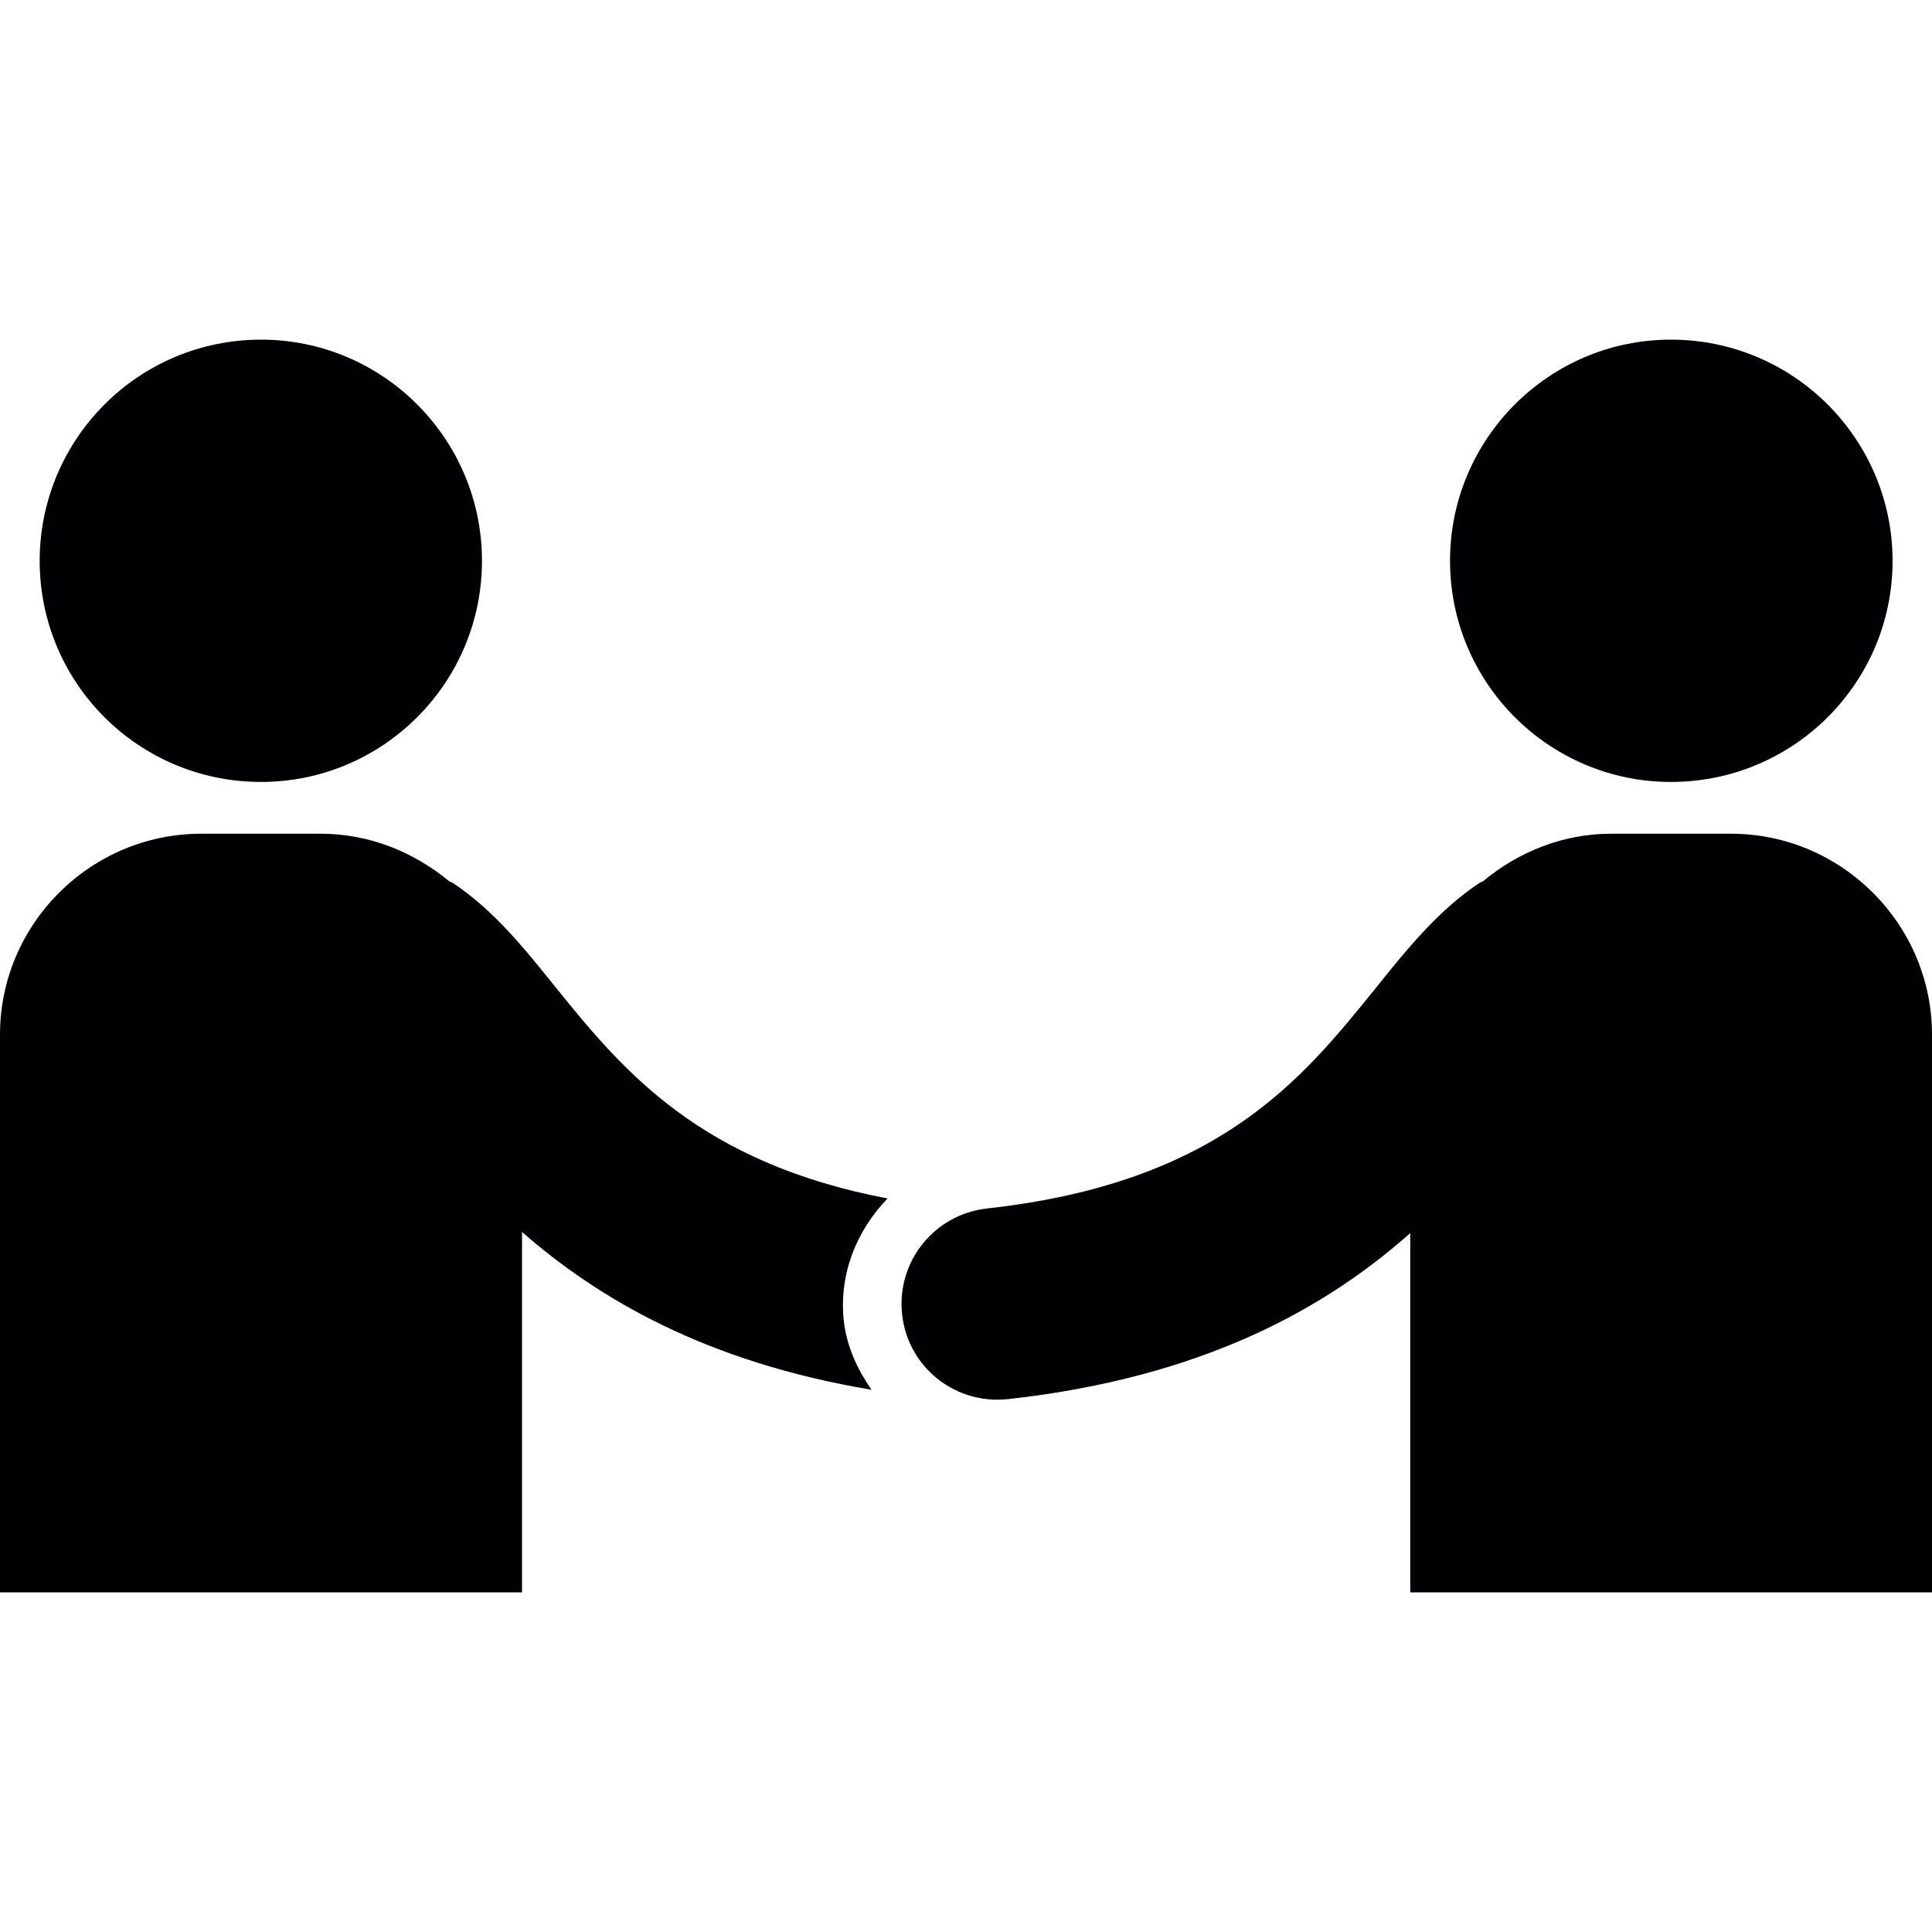
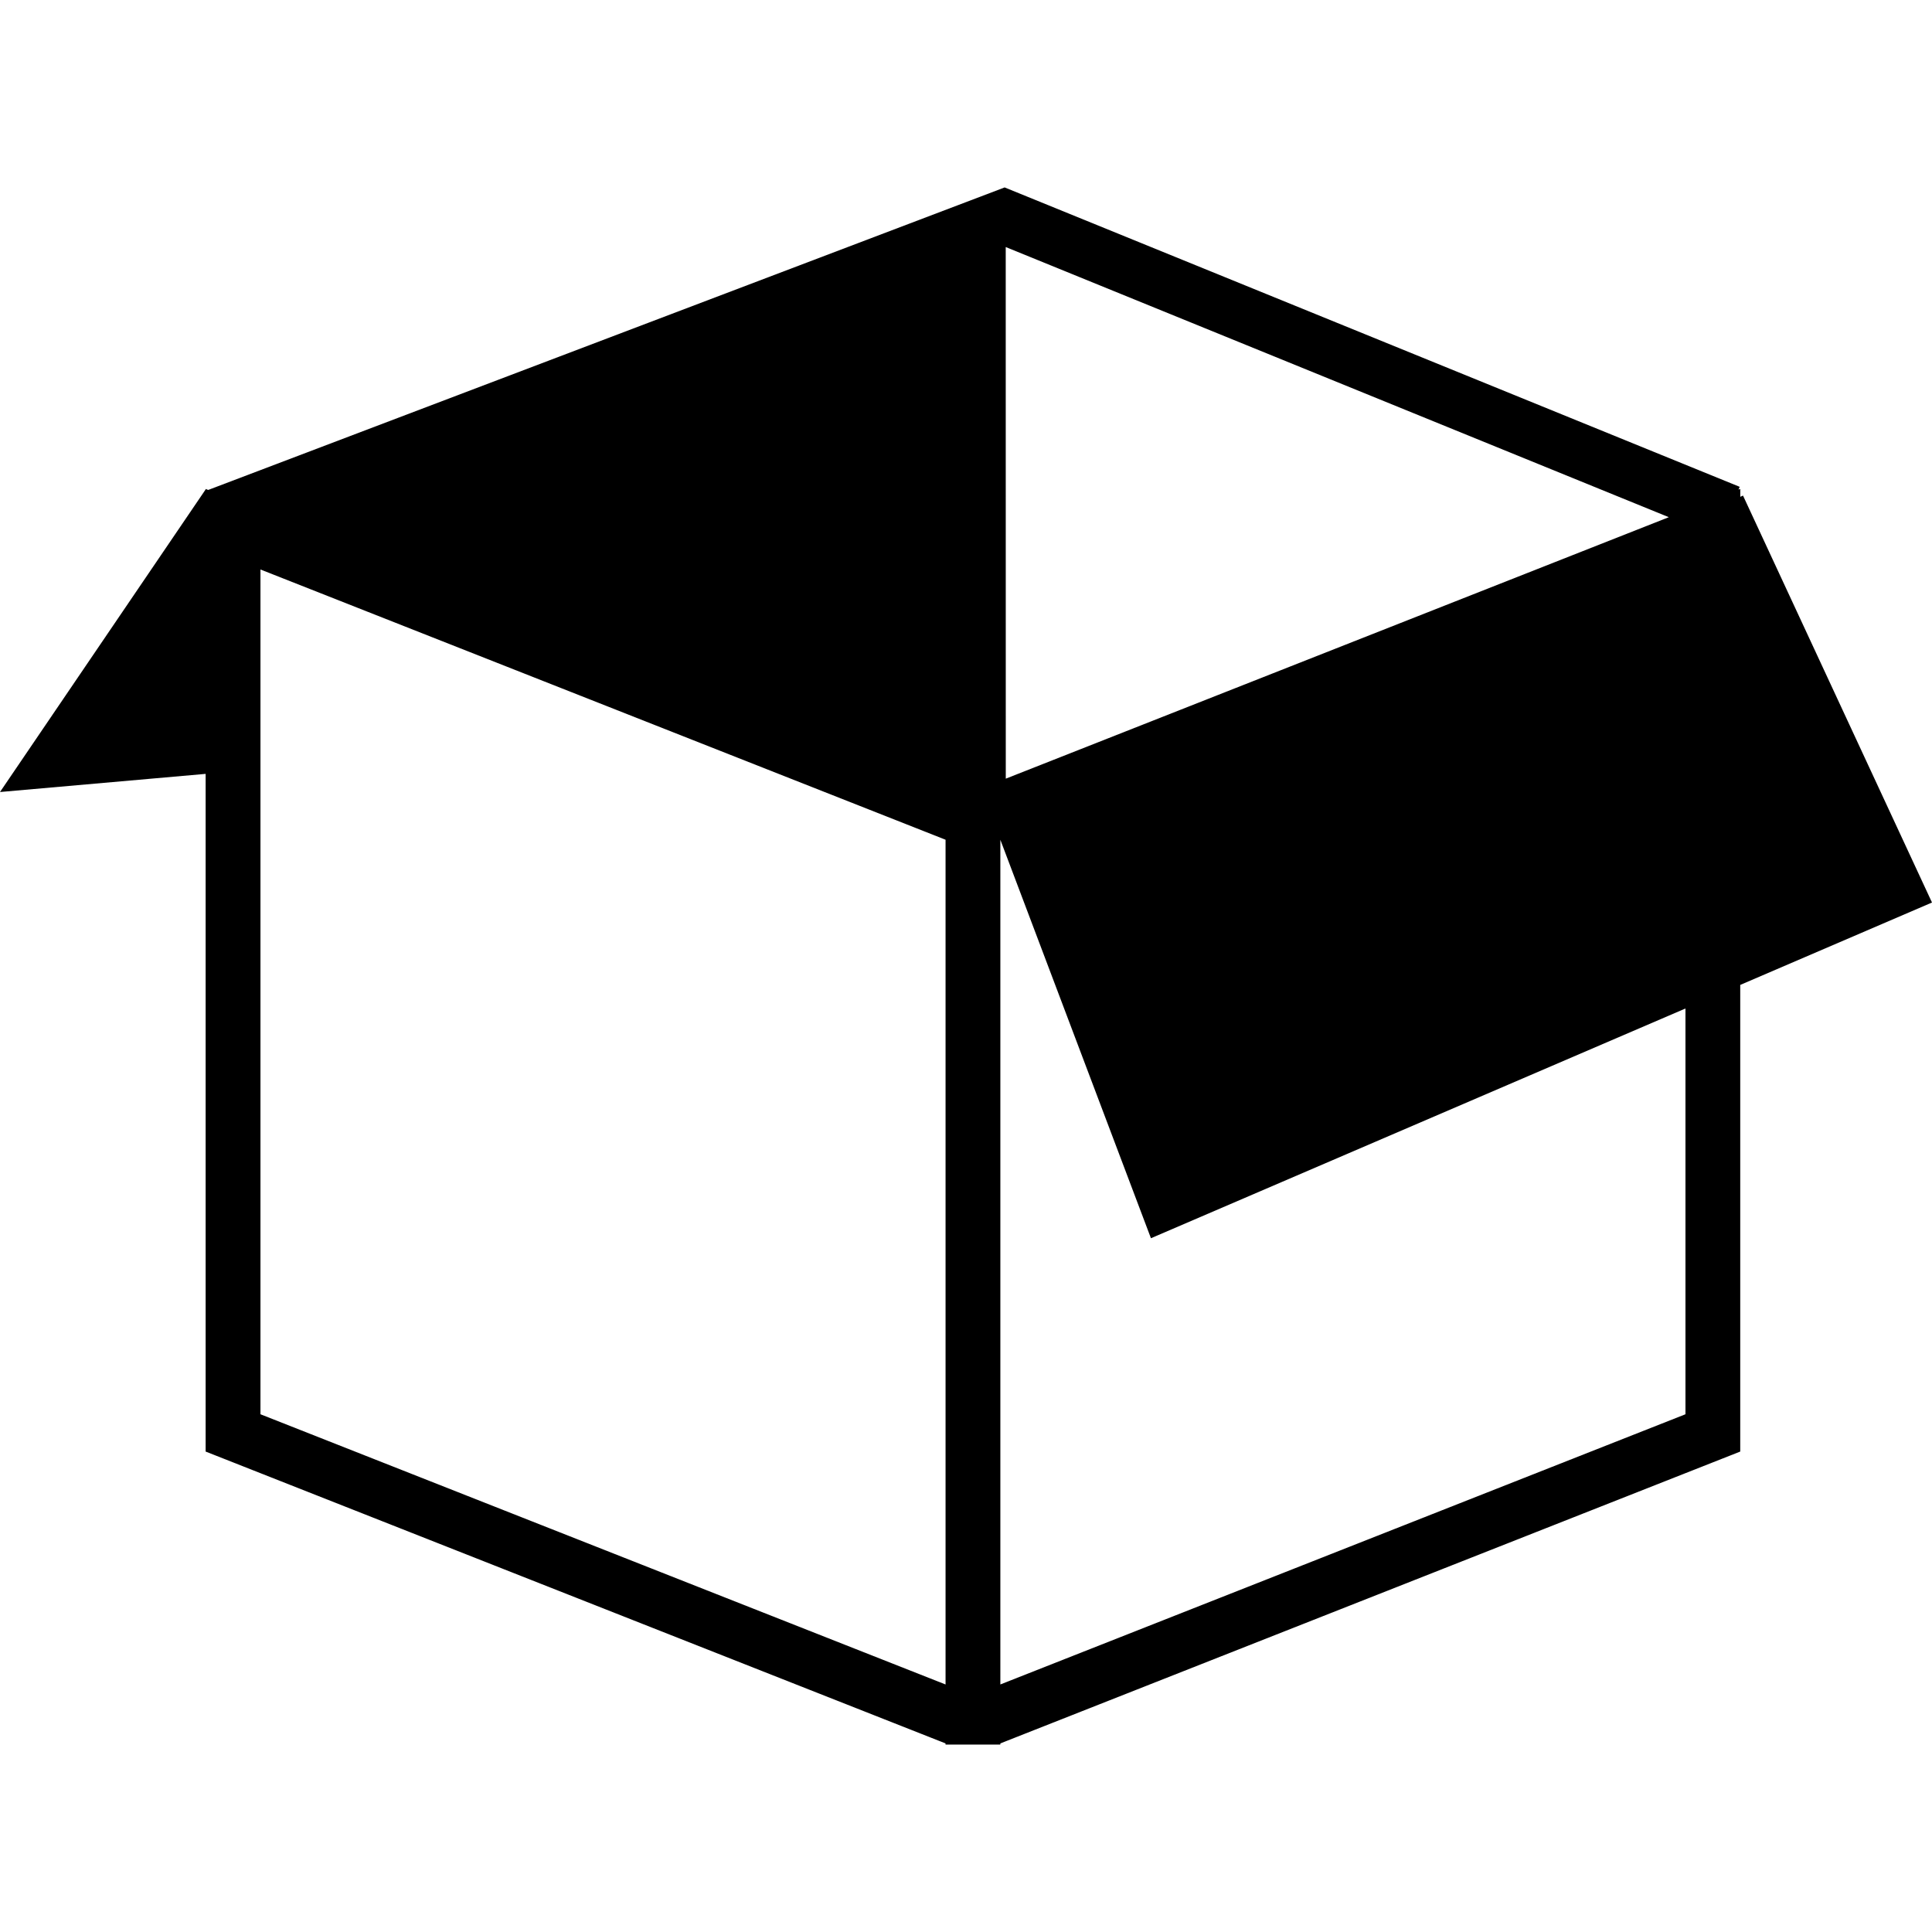
- <svg xmlns="http://www.w3.org/2000/svg" version="1.1" id="Capa_1" x="0px" y="0px" width="1000" height="1000" viewBox="0 0 1000 1000" xml:space="preserve">
-   <defs id="defs3242" />
-   <path style="fill:#010002" d="m 249.467,290.267 c 0,63.267 -51.333,114.467 -114.333,114.467 -63.4,0 -114.6,-51.2 -114.6,-114.467 0.067,-63.133 51.2,-114.467 114.6,-114.467 63.067,0 114.333,51.333 114.333,114.467 z m 501.067,0 c 0,63.267 51.333,114.467 114.333,114.467 63.4,0 114.733,-51.2 114.733,-114.467 -0.067,-63.133 -51.333,-114.467 -114.733,-114.467 -63.067,0 -114.333,51.333 -114.333,114.467 z m -313.8,393.333 c -2.6,-24.333 6.8,-46.867 22.667,-63.267 -96.867,-18.467 -136.6,-65.733 -171.133,-108.467 -16.8,-20.933 -32.8,-40.867 -54,-54.933 -0.667,-0.4 -1.4,-0.4 -1.933,-0.933 C 214.2,441.067 191.267,431.533 166,431.533 H 104.133 C 46.867,431.533 0,478.267 0,535.533 V 824.2 H 270.2 V 637.667 c 39.467,34.533 95.2,67.333 180.867,81.667 -7.2,-10.467 -12.8,-22.2 -14.333,-35.733 z m 459.2,-252.067 h -62 c -25.133,0 -48.2,9.533 -66.133,24.467 -0.667,0.533 -1.4,0.533 -1.933,0.933 -21.2,14.067 -37.267,33.867 -54.133,54.933 -37.933,46.867 -80.867,100.4 -201.067,113.667 -27.2,3.133 -46.733,27.6 -43.733,54.8 2.733,25.4 24.2,44.133 49.2,44.133 1.8,0 3.667,-0.133 5.6,-0.267 101.8,-11.333 164.867,-47.533 208.2,-85.933 V 824.2 H 1000 V 535.533 c 0,-57.267 -46.867,-104 -104.067,-104 z" id="path3208" />
-   <g id="g3210" transform="translate(0,990.273)">
- </g>
-   <g id="g3212" transform="translate(0,990.273)">
- </g>
-   <g id="g3214" transform="translate(0,990.273)">
- </g>
-   <g id="g3216" transform="translate(0,990.273)">
- </g>
-   <g id="g3218" transform="translate(0,990.273)">
- </g>
-   <g id="g3220" transform="translate(0,990.273)">
- </g>
-   <g id="g3222" transform="translate(0,990.273)">
- </g>
-   <g id="g3224" transform="translate(0,990.273)">
- </g>
-   <g id="g3226" transform="translate(0,990.273)">
- </g>
-   <g id="g3228" transform="translate(0,990.273)">
- </g>
-   <g id="g3230" transform="translate(0,990.273)">
- </g>
-   <g id="g3232" transform="translate(0,990.273)">
- </g>
-   <g id="g3234" transform="translate(0,990.273)">
- </g>
-   <g id="g3236" transform="translate(0,990.273)">
- </g>
-   <g id="g3238" transform="translate(0,990.273)">
- </g>
+ <svg xmlns="http://www.w3.org/2000/svg" version="1.1" id="Layer_9" x="0px" y="0px" width="1000" height="1000" viewBox="0 0 1000 1000" enable-background="new 0 0 100 100" xml:space="preserve">
+   <defs id="defs3039" />
+   <path d="m 1000,467.145 -97.822,-210.633 -1.41,0.647 v -4.087 l -0.905,0.362 0.582,-1.461 L 520.007,97.014 107.754,253.602 l -1.319,-0.517 v 0.246 L 0,409.944 106.435,400.555 V 751.326 L 489.408,902.391 v 0.595 h 28.361 v -0.595 L 900.742,751.326 V 509.796 L 1000,467.145 z M 520.589,403.038 520.563,127.871 863.781,267.698 520.589,403.038 z M 489.421,871.883 134.809,732.017 V 294.766 L 489.421,434.645 V 871.883 z M 872.394,732.017 517.782,871.87 V 434.658 L 595.727,640.907 872.394,521.992 v 210.025 z" id="path3035" />
</svg>
